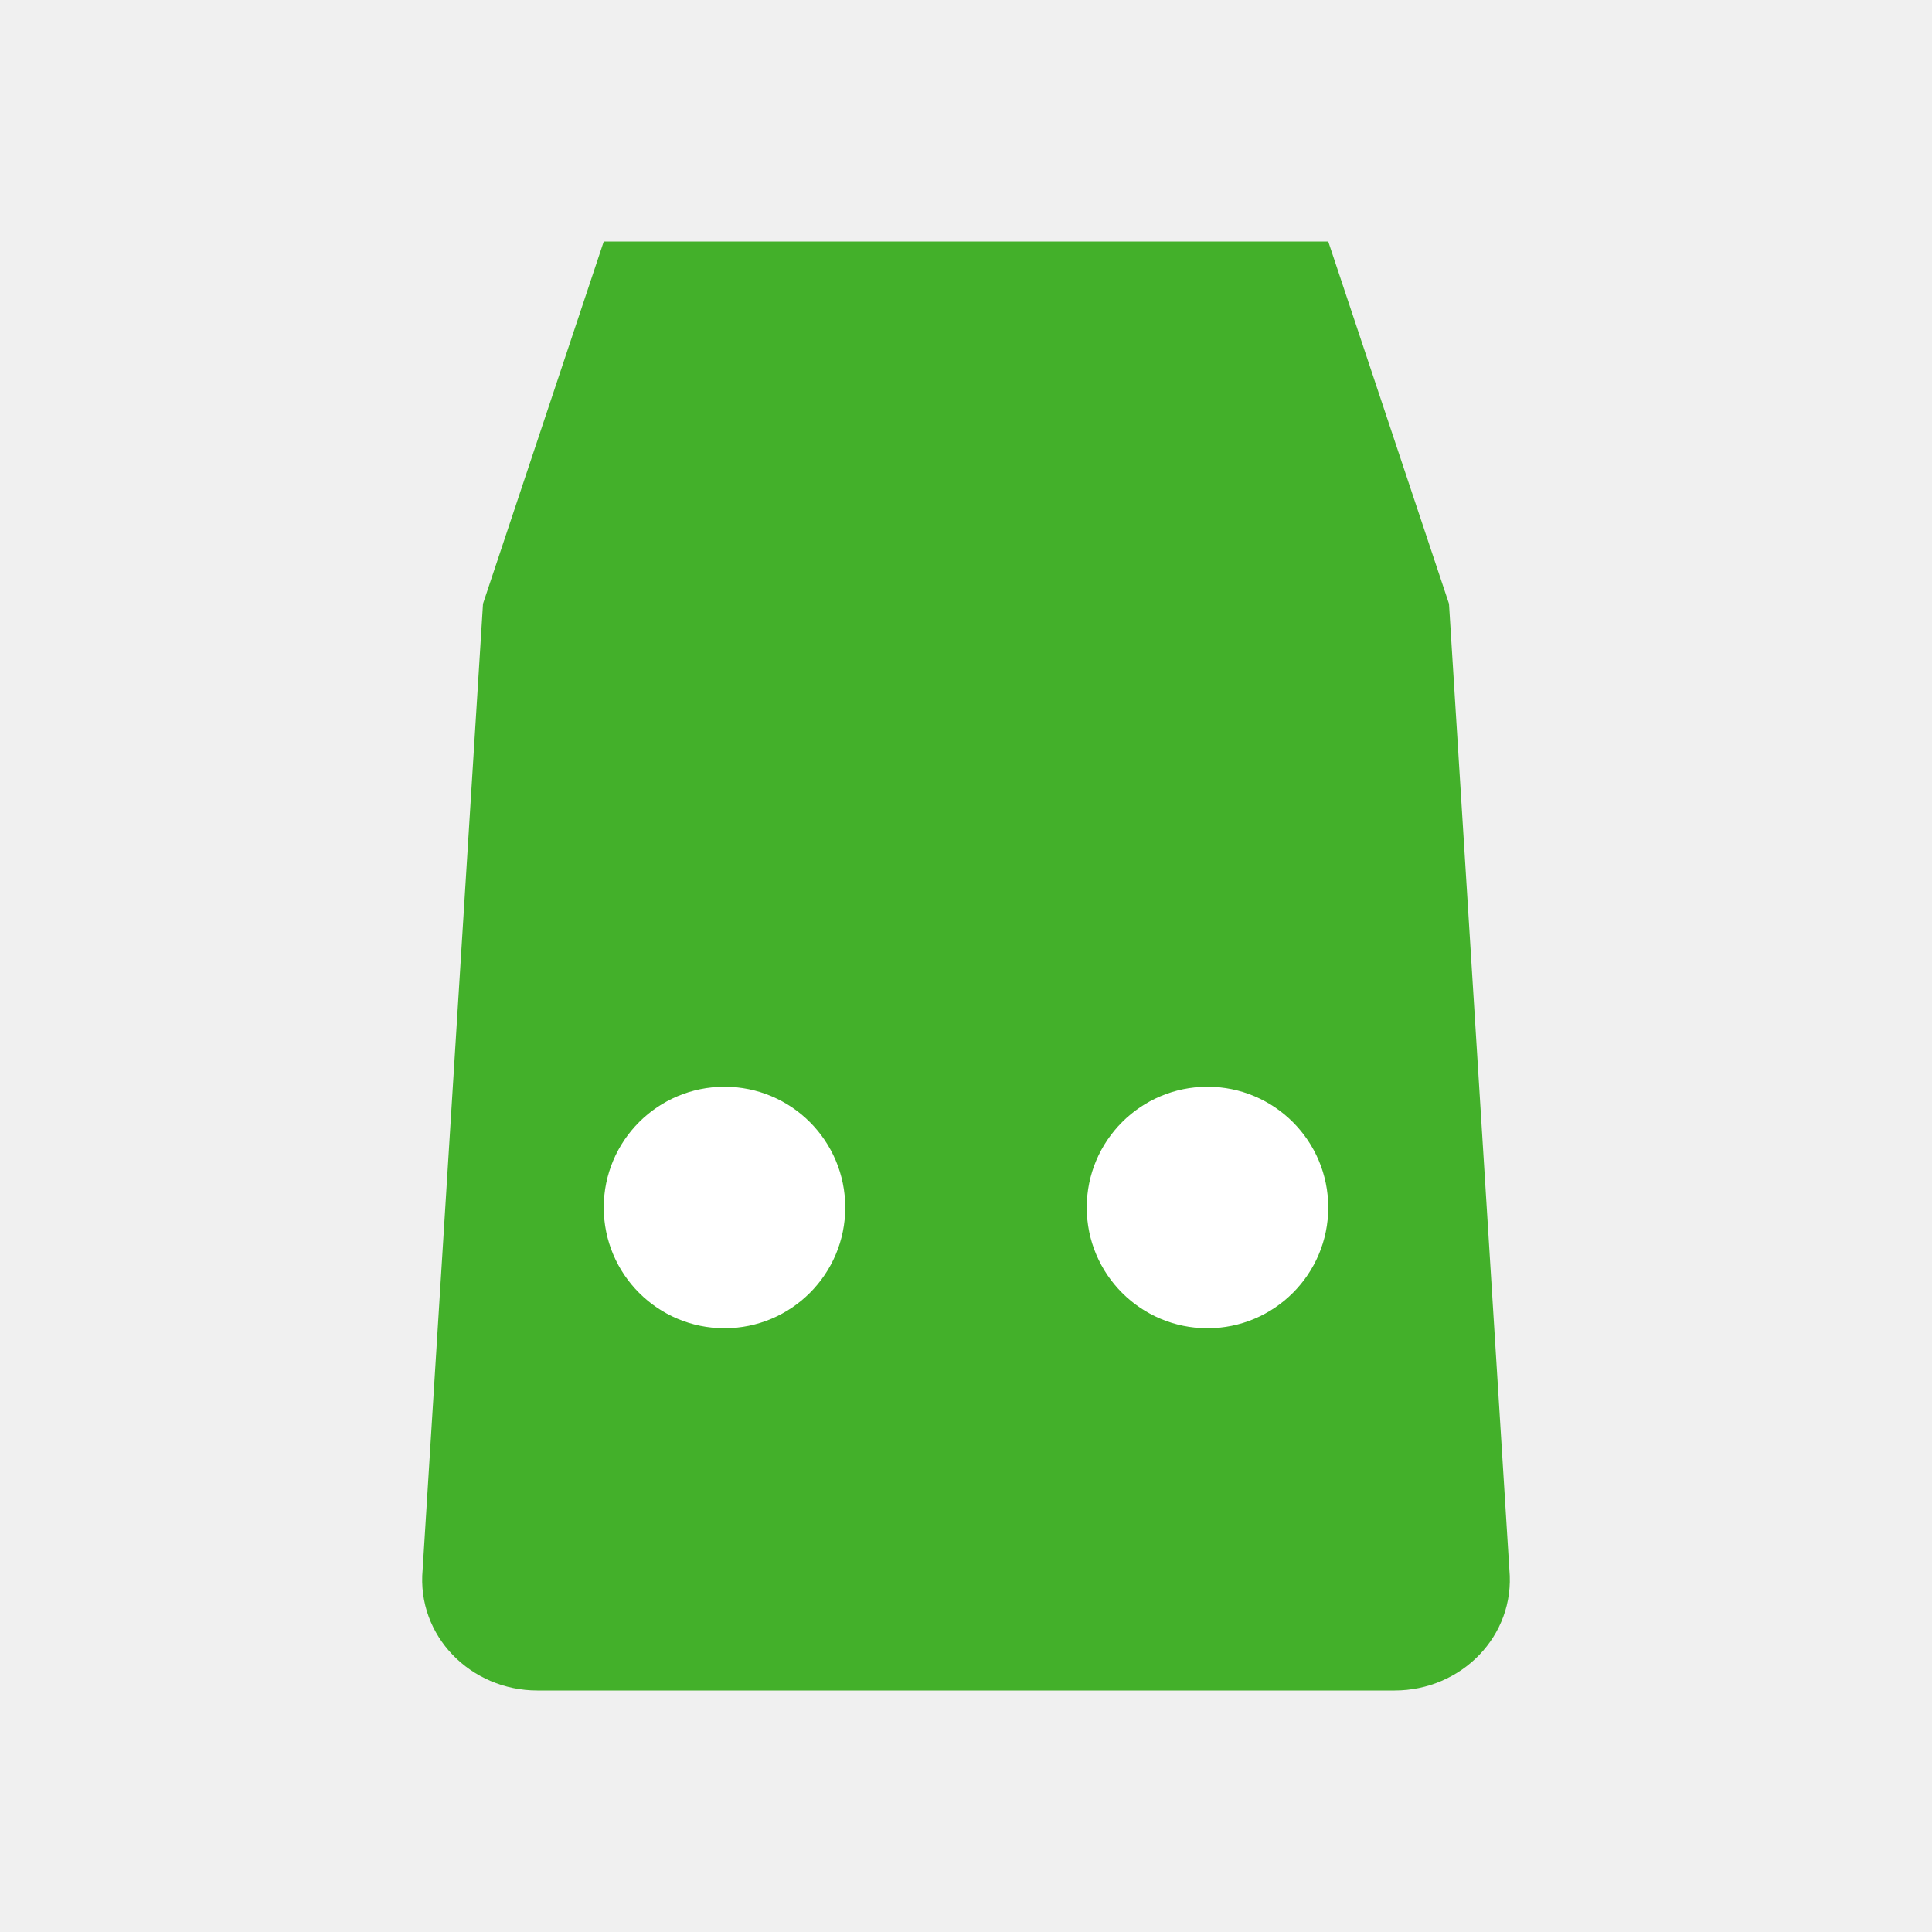
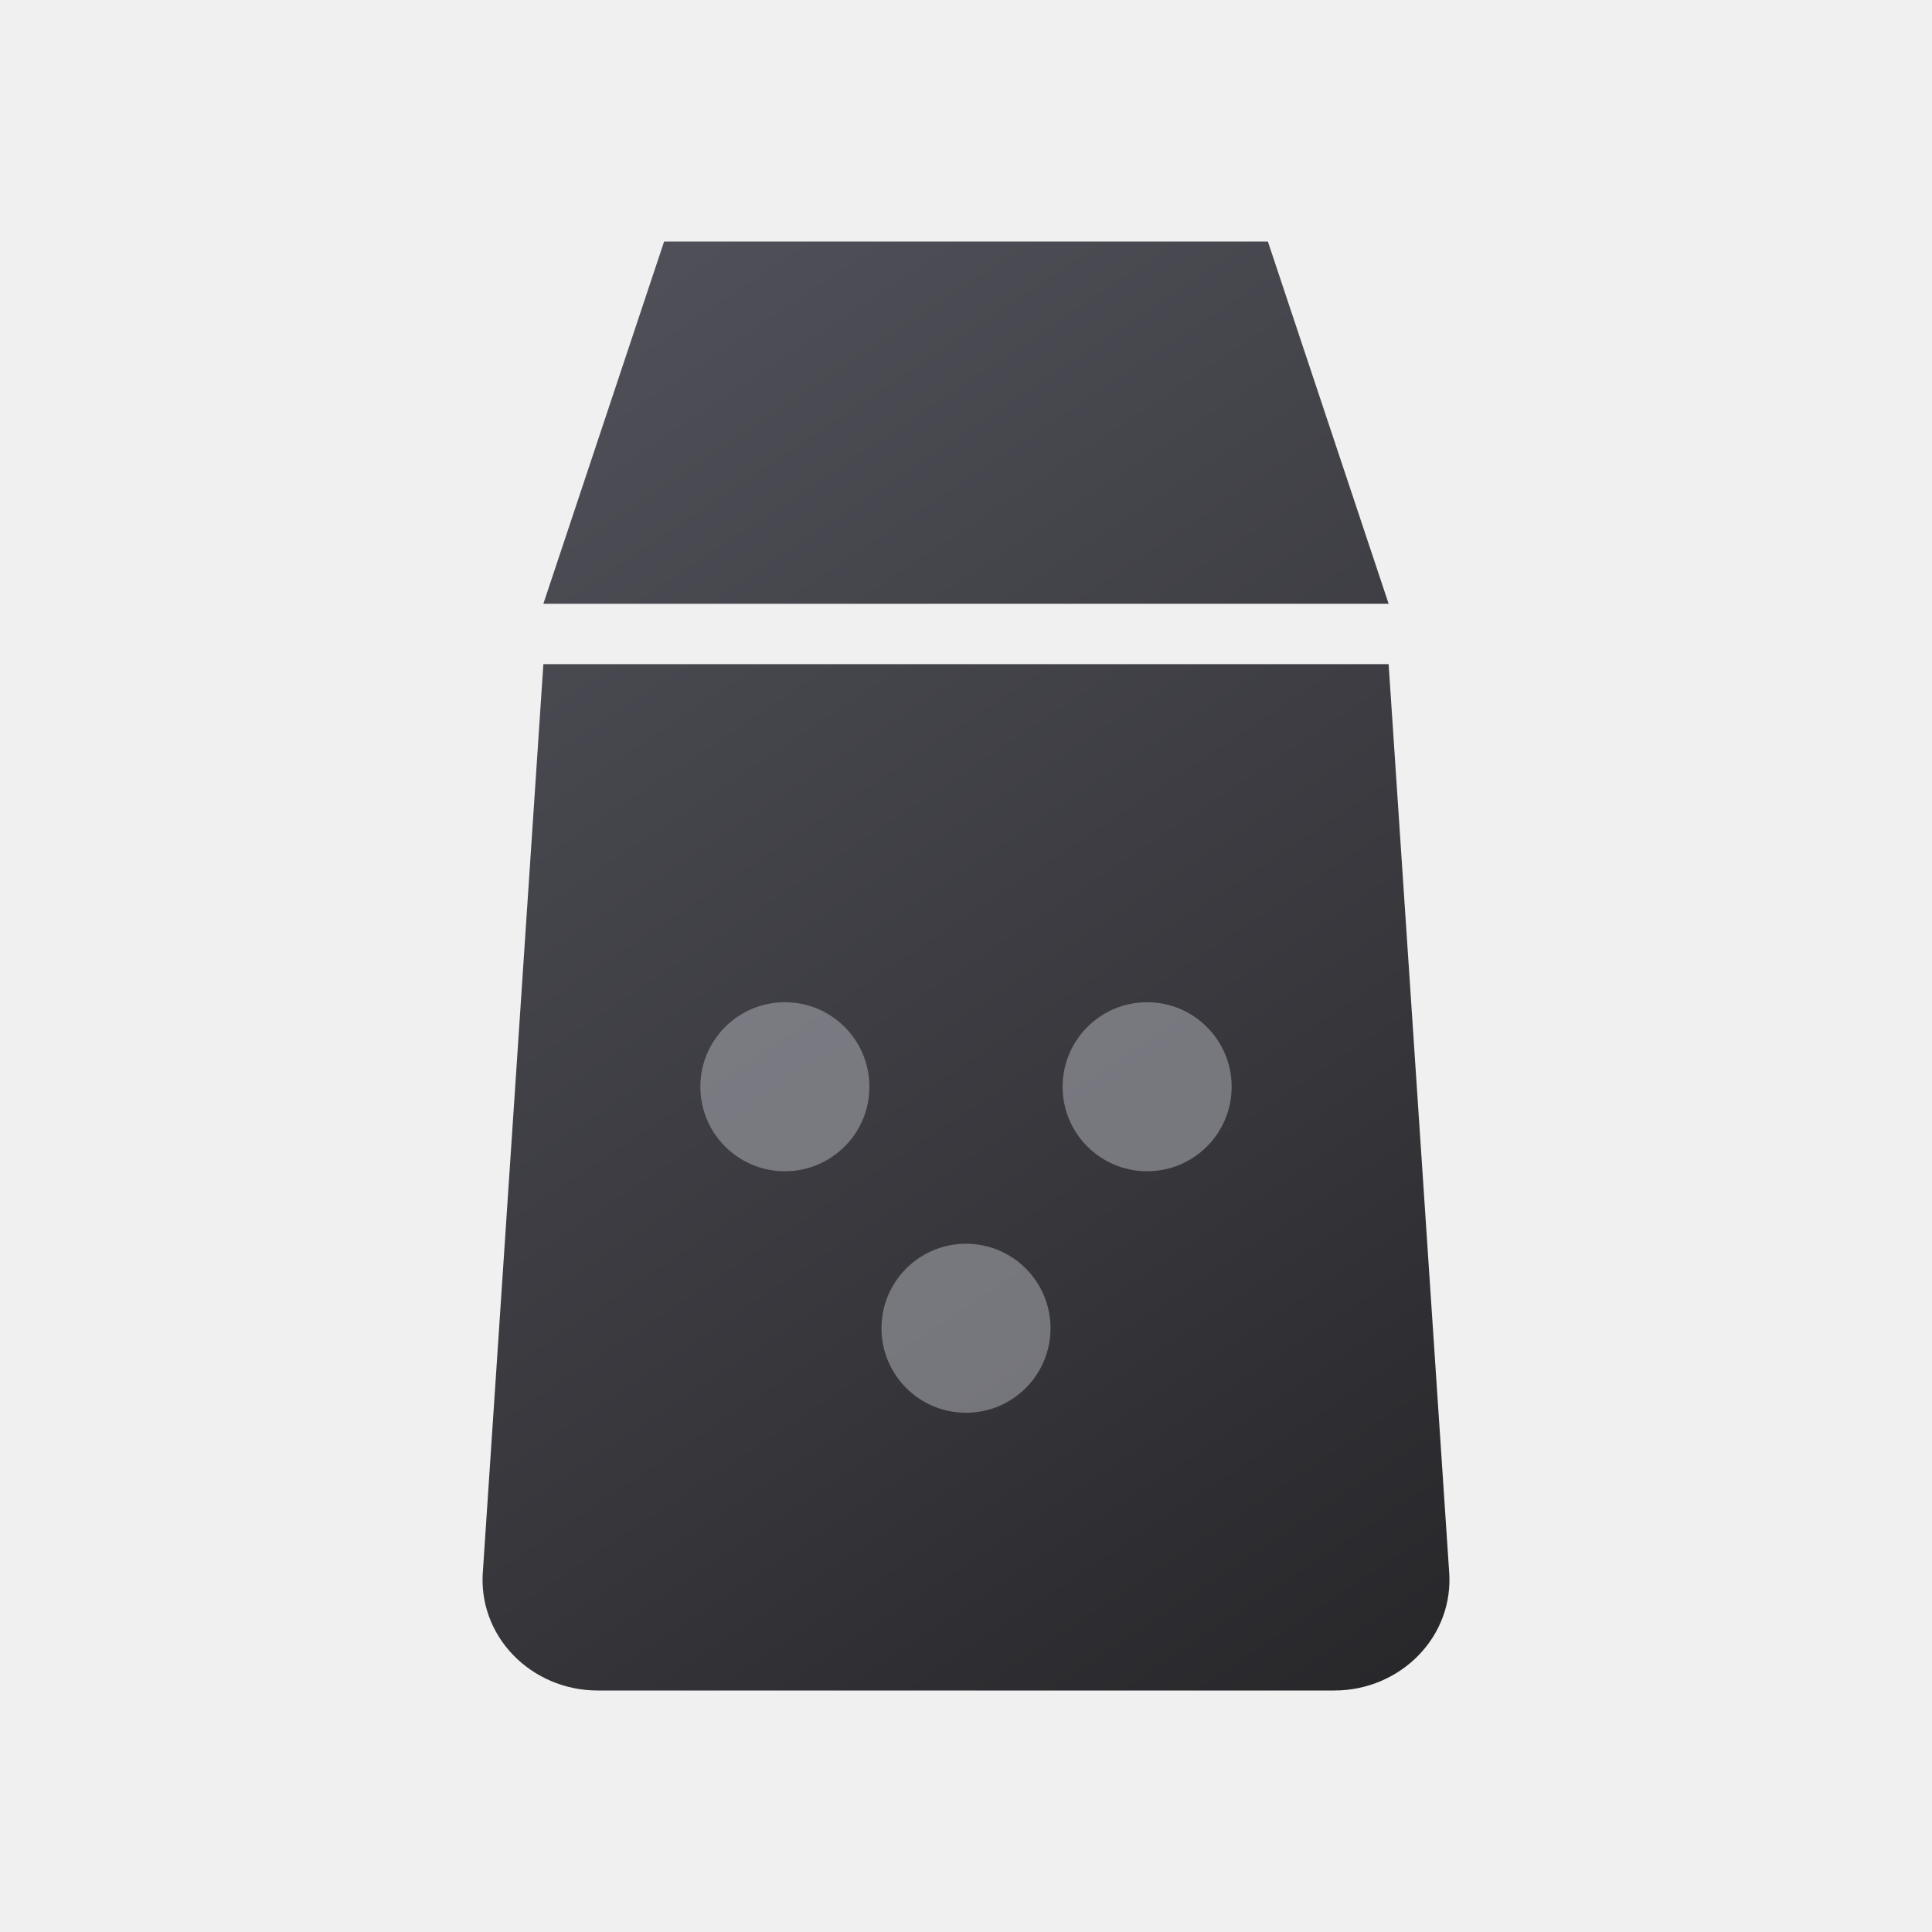
<svg xmlns="http://www.w3.org/2000/svg" width="16" height="16" viewBox="0 0 16 16" fill="none">
-   <path d="M5 2L4 5H12L11 2H5Z" fill="#43B02A" />
-   <path d="M4 5L3.5 13C3.45 13.55 3.9 14 4.45 14H11.55C12.1 14 12.55 13.55 12.5 13L12 5H4Z" fill="#43B02A" />
-   <circle cx="6" cy="10" r="1" fill="#fff" />
-   <circle cx="10" cy="10" r="1" fill="#fff" />
+   <path d="M5.5 2L4.5 5H11.5L10.5 2H5.5Z" fill="url(#groceries-gradient)" />
+   <path d="M4.5 5.5L4 13C3.95 13.55 4.4 14 4.95 14H11.05C11.6 14 12.05 13.55 12 13L11.5 5.5H4.5Z" fill="url(#groceries-gradient)" />
+   <circle cx="6.5" cy="9" r="0.7" fill="#A1A1AA" opacity="0.6" />
+   <circle cx="9.5" cy="9" r="0.7" fill="#A1A1AA" opacity="0.6" />
+   <circle cx="8" cy="11" r="0.7" fill="#A1A1AA" opacity="0.6" />
+   <defs>
+     <linearGradient id="groceries-gradient" x1="4" y1="2" x2="12" y2="14" gradientUnits="userSpaceOnUse">
+       <stop stop-color="#52525B" />
+       <stop offset="1" stop-color="#27272A" />
+     </linearGradient>
+   </defs>
</svg>
